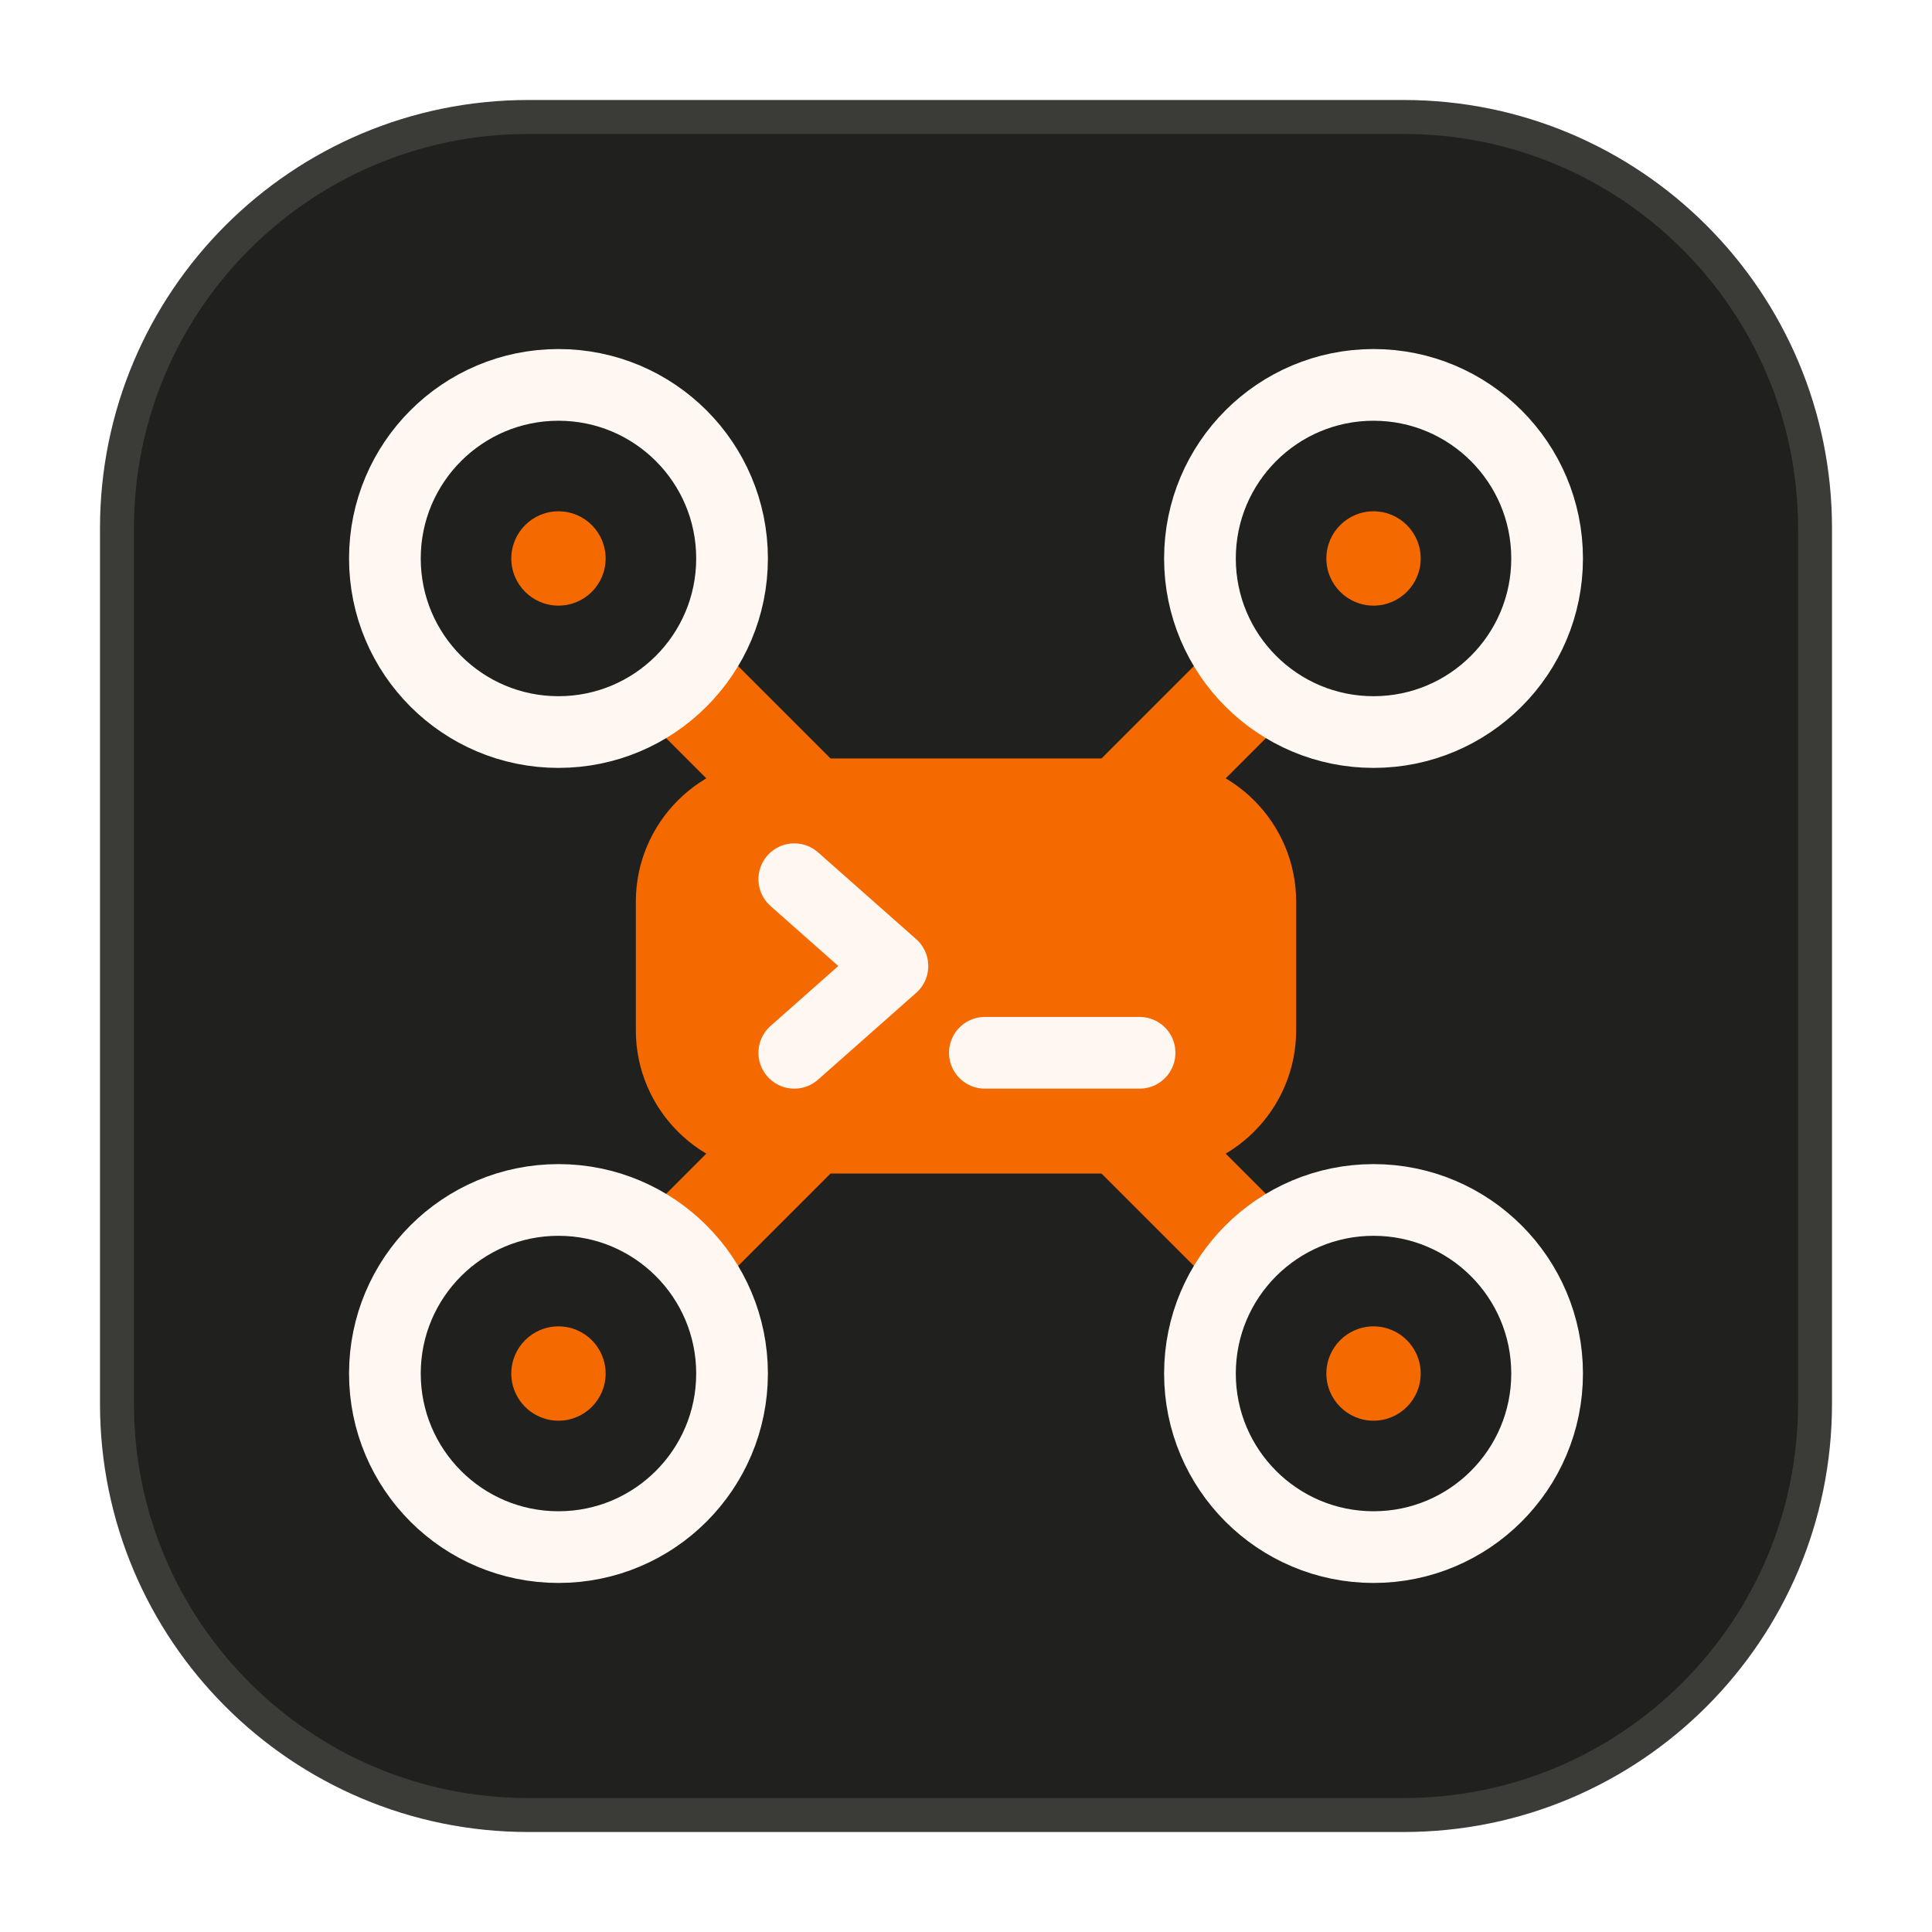
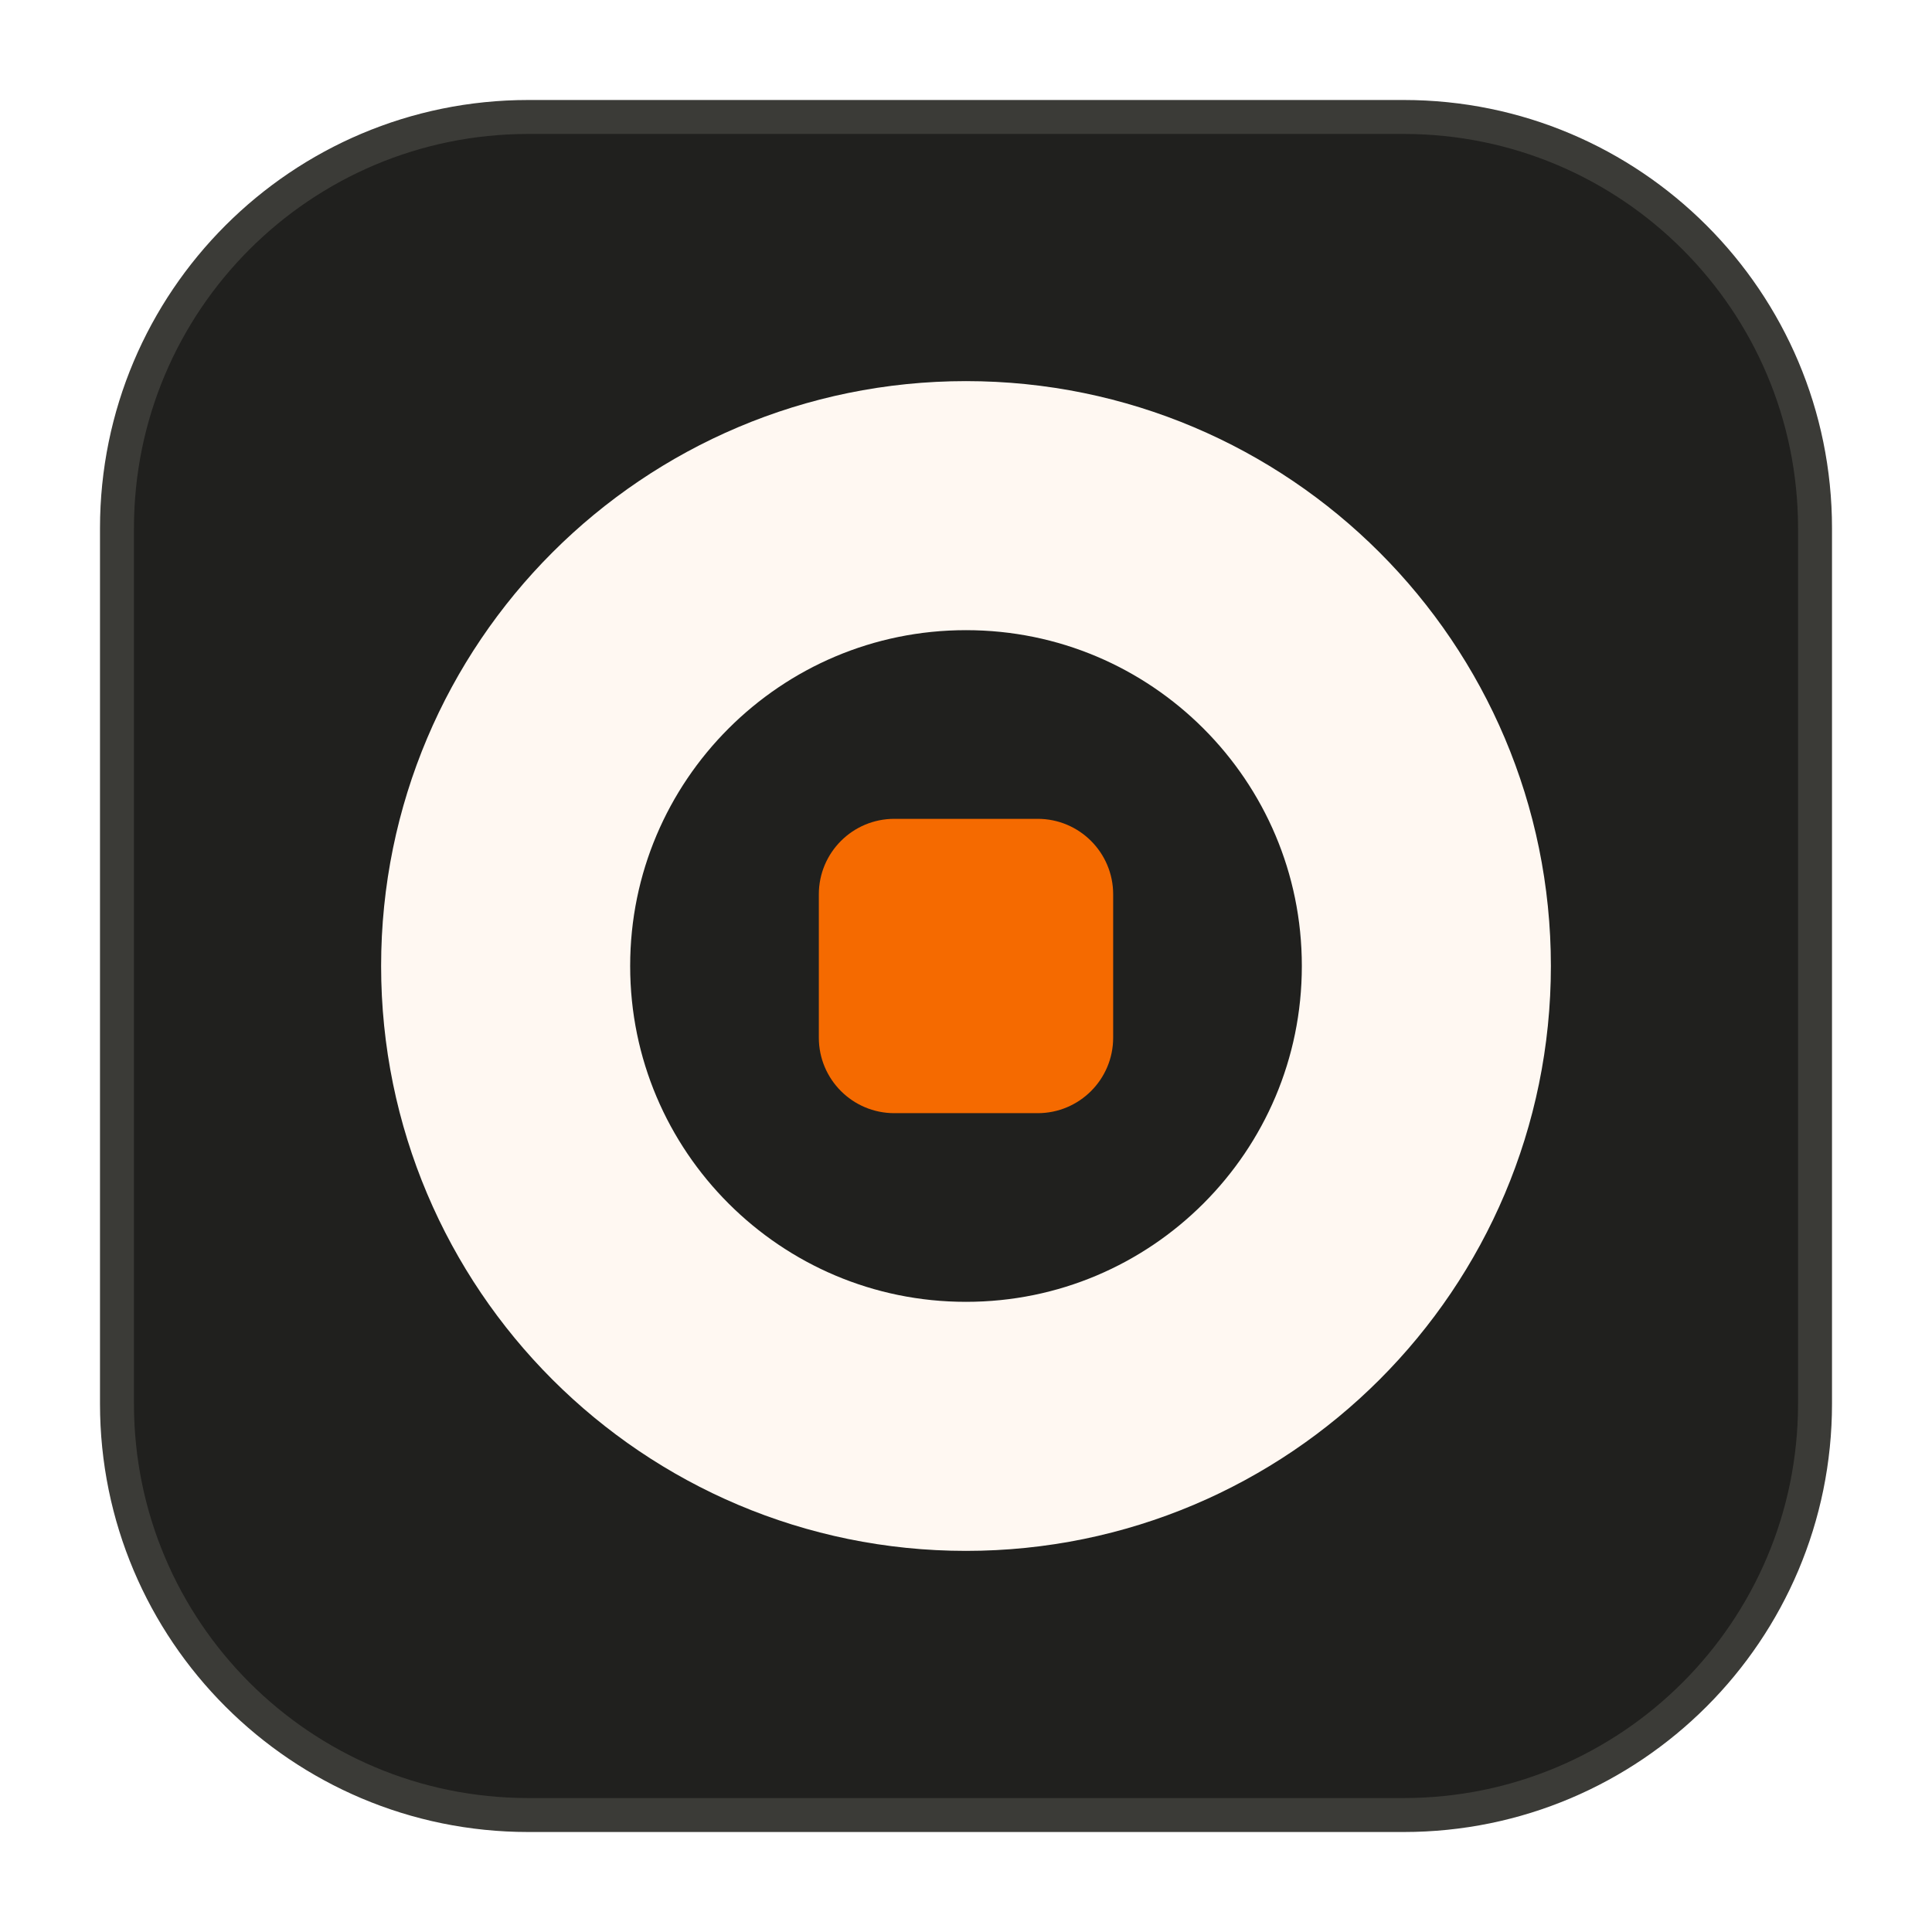
- <svg xmlns="http://www.w3.org/2000/svg" viewBox="0 0 1024 1024" role="img" aria-labelledby="title description">
+ <svg xmlns="http://www.w3.org/2000/svg" viewBox="0 0 1024 1024" width="1024" height="1024" role="img" aria-labelledby="title desc">
  <rect x="62" y="62" width="900" height="900" rx="218" fill="#20201e" stroke="#3b3b37" stroke-width="18" />
-   <g fill="none" stroke="#f56a00" stroke-linecap="round" stroke-width="54">
-     <path d="M356 356 448 448" />
-     <path d="m668 356-92 92" />
-     <path d="m356 668 92-92" />
-     <path d="m668 668-92-92" />
-   </g>
-   <g fill="#20201e" stroke="#fff8f2" stroke-width="38">
-     <circle cx="296" cy="296" r="92" />
-     <circle cx="728" cy="296" r="92" />
-     <circle cx="296" cy="728" r="92" />
-     <circle cx="728" cy="728" r="92" />
-   </g>
-   <g fill="#f56a00">
-     <circle cx="296" cy="296" r="25" />
-     <circle cx="728" cy="296" r="25" />
-     <circle cx="296" cy="728" r="25" />
-     <circle cx="728" cy="728" r="25" />
-   </g>
-   <rect x="337" y="402" width="350" height="220" rx="76" fill="#f56a00" />
-   <g fill="none" stroke="#fff8f2" stroke-linecap="round" stroke-linejoin="round" stroke-width="38">
-     <path d="m421 466 52 46-52 46" />
-     <path d="M522 558h82" />
-   </g>
+   <circle cx="512" cy="512" r="244" fill="none" stroke="#fff8f2" stroke-width="132" />
+   <rect x="434" y="434" width="156" height="156" rx="40" fill="#f56a00" />
</svg>
